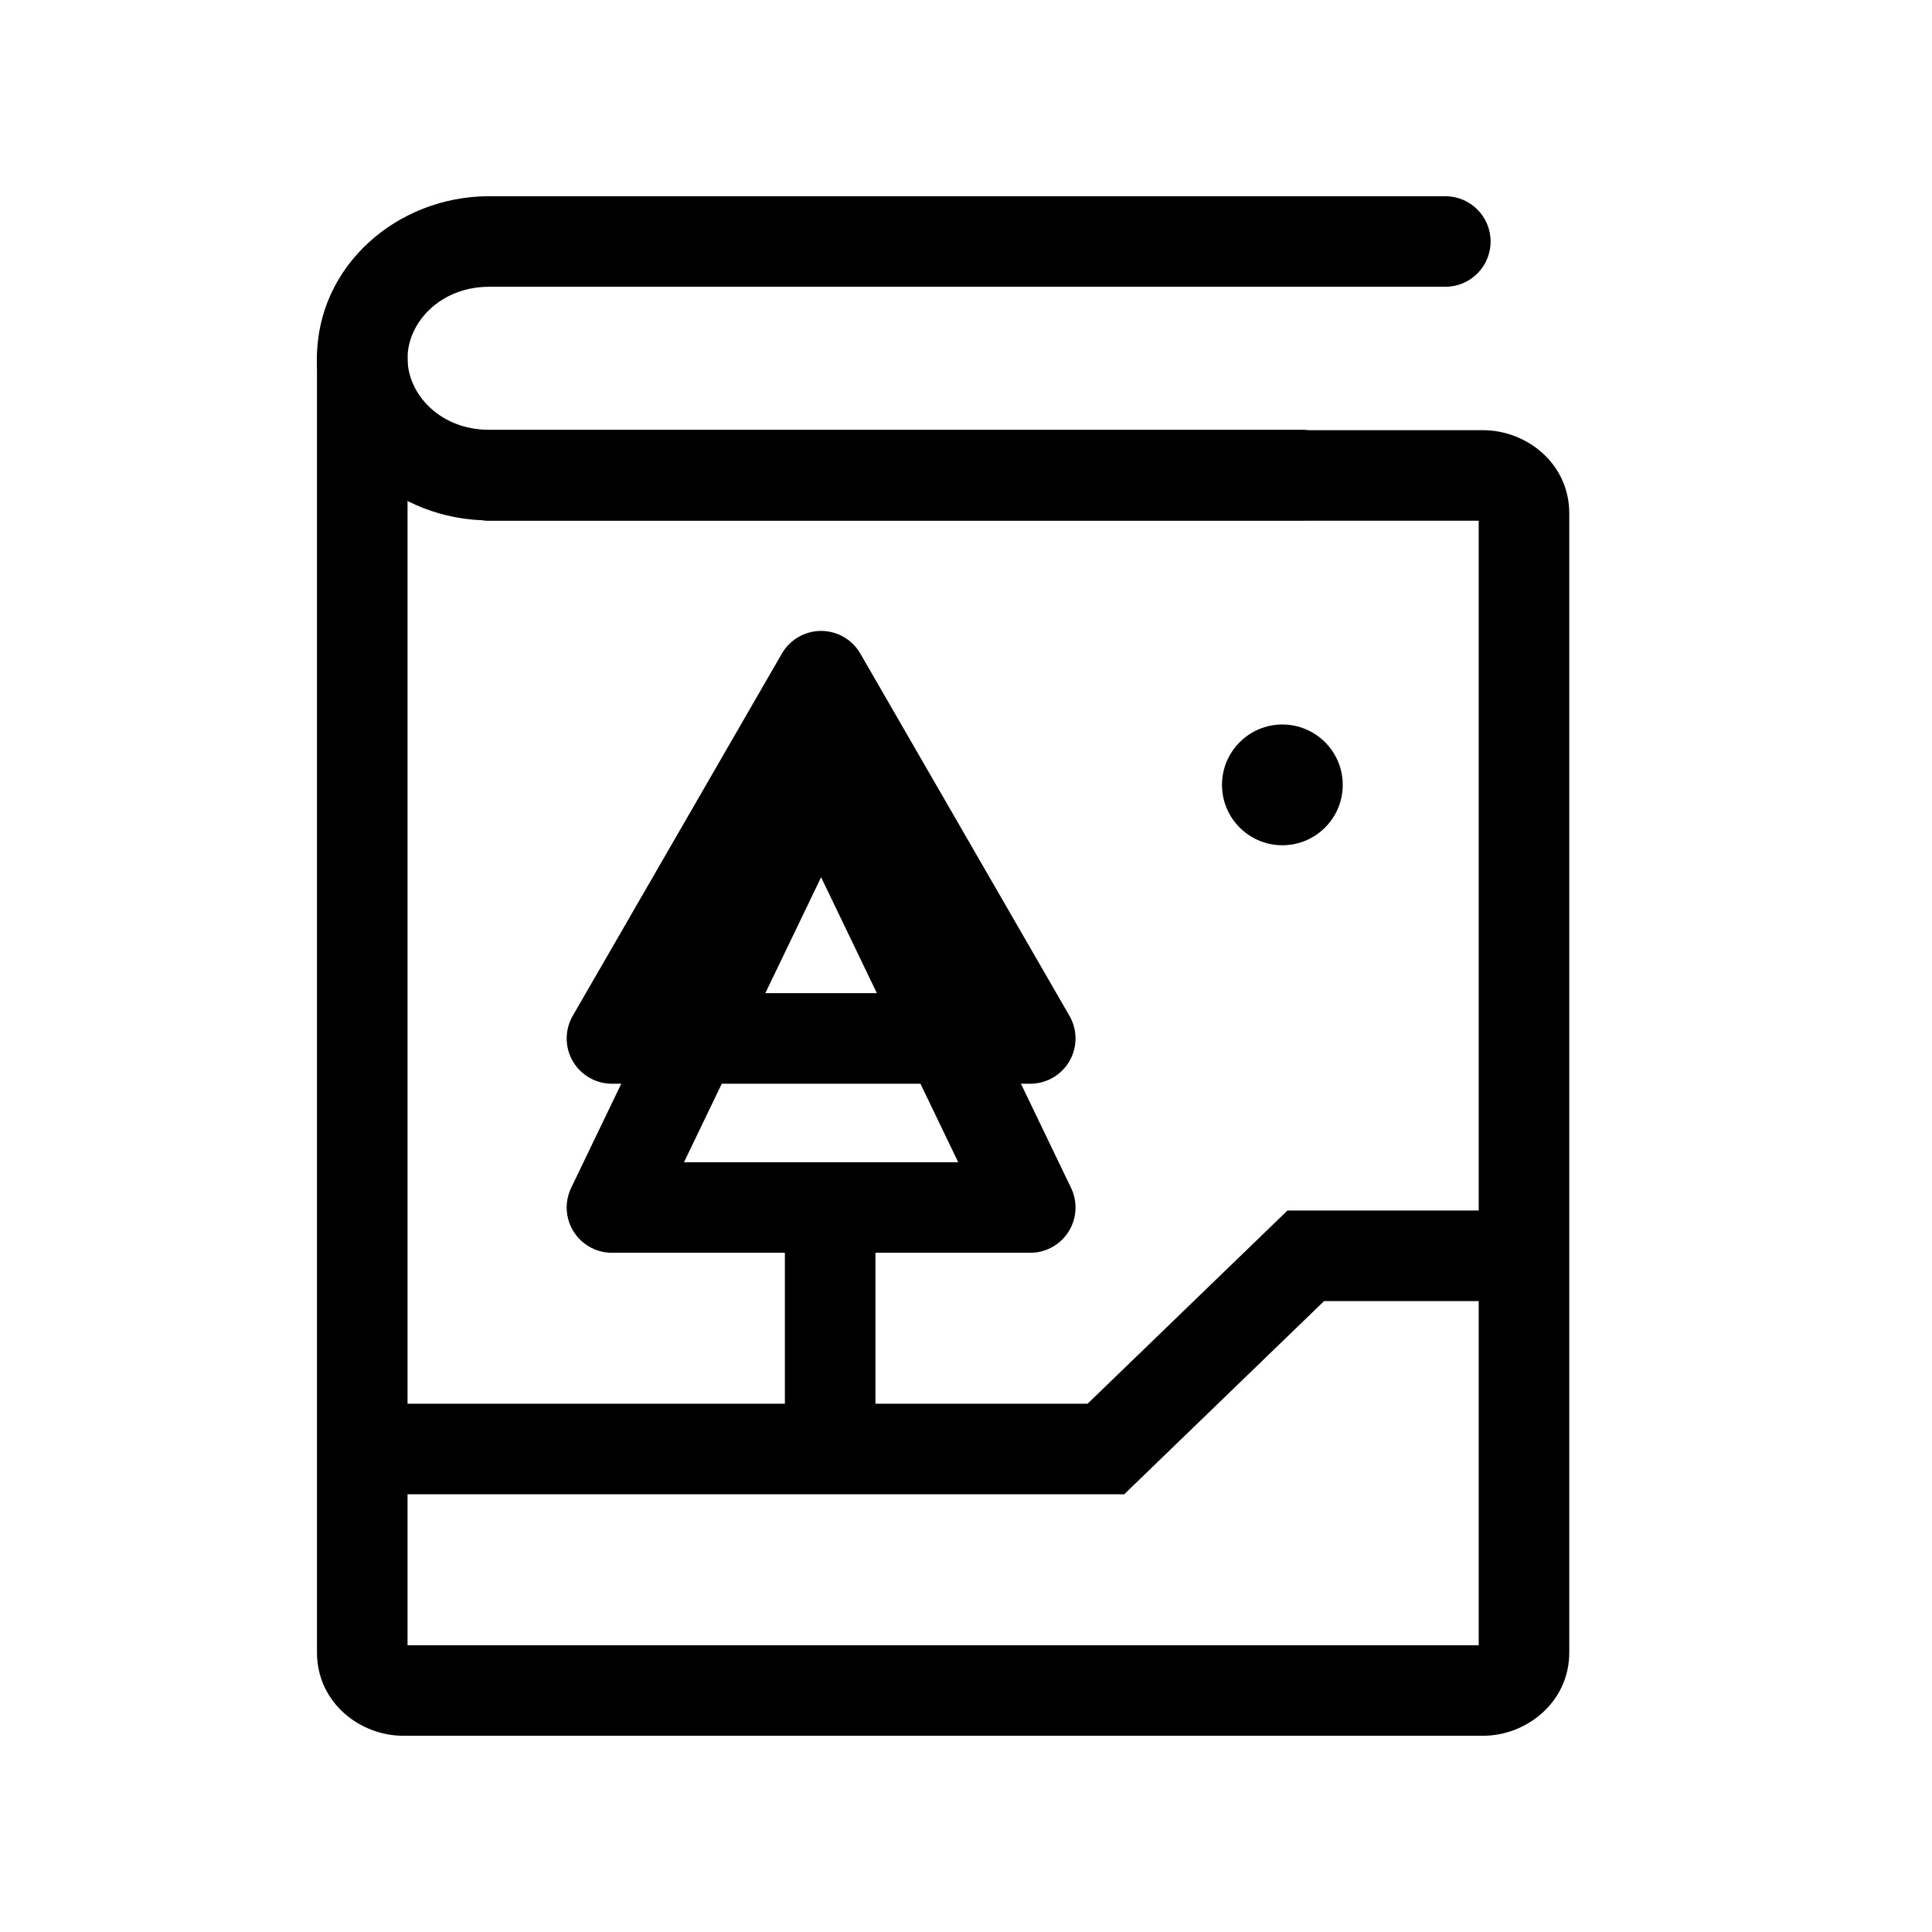
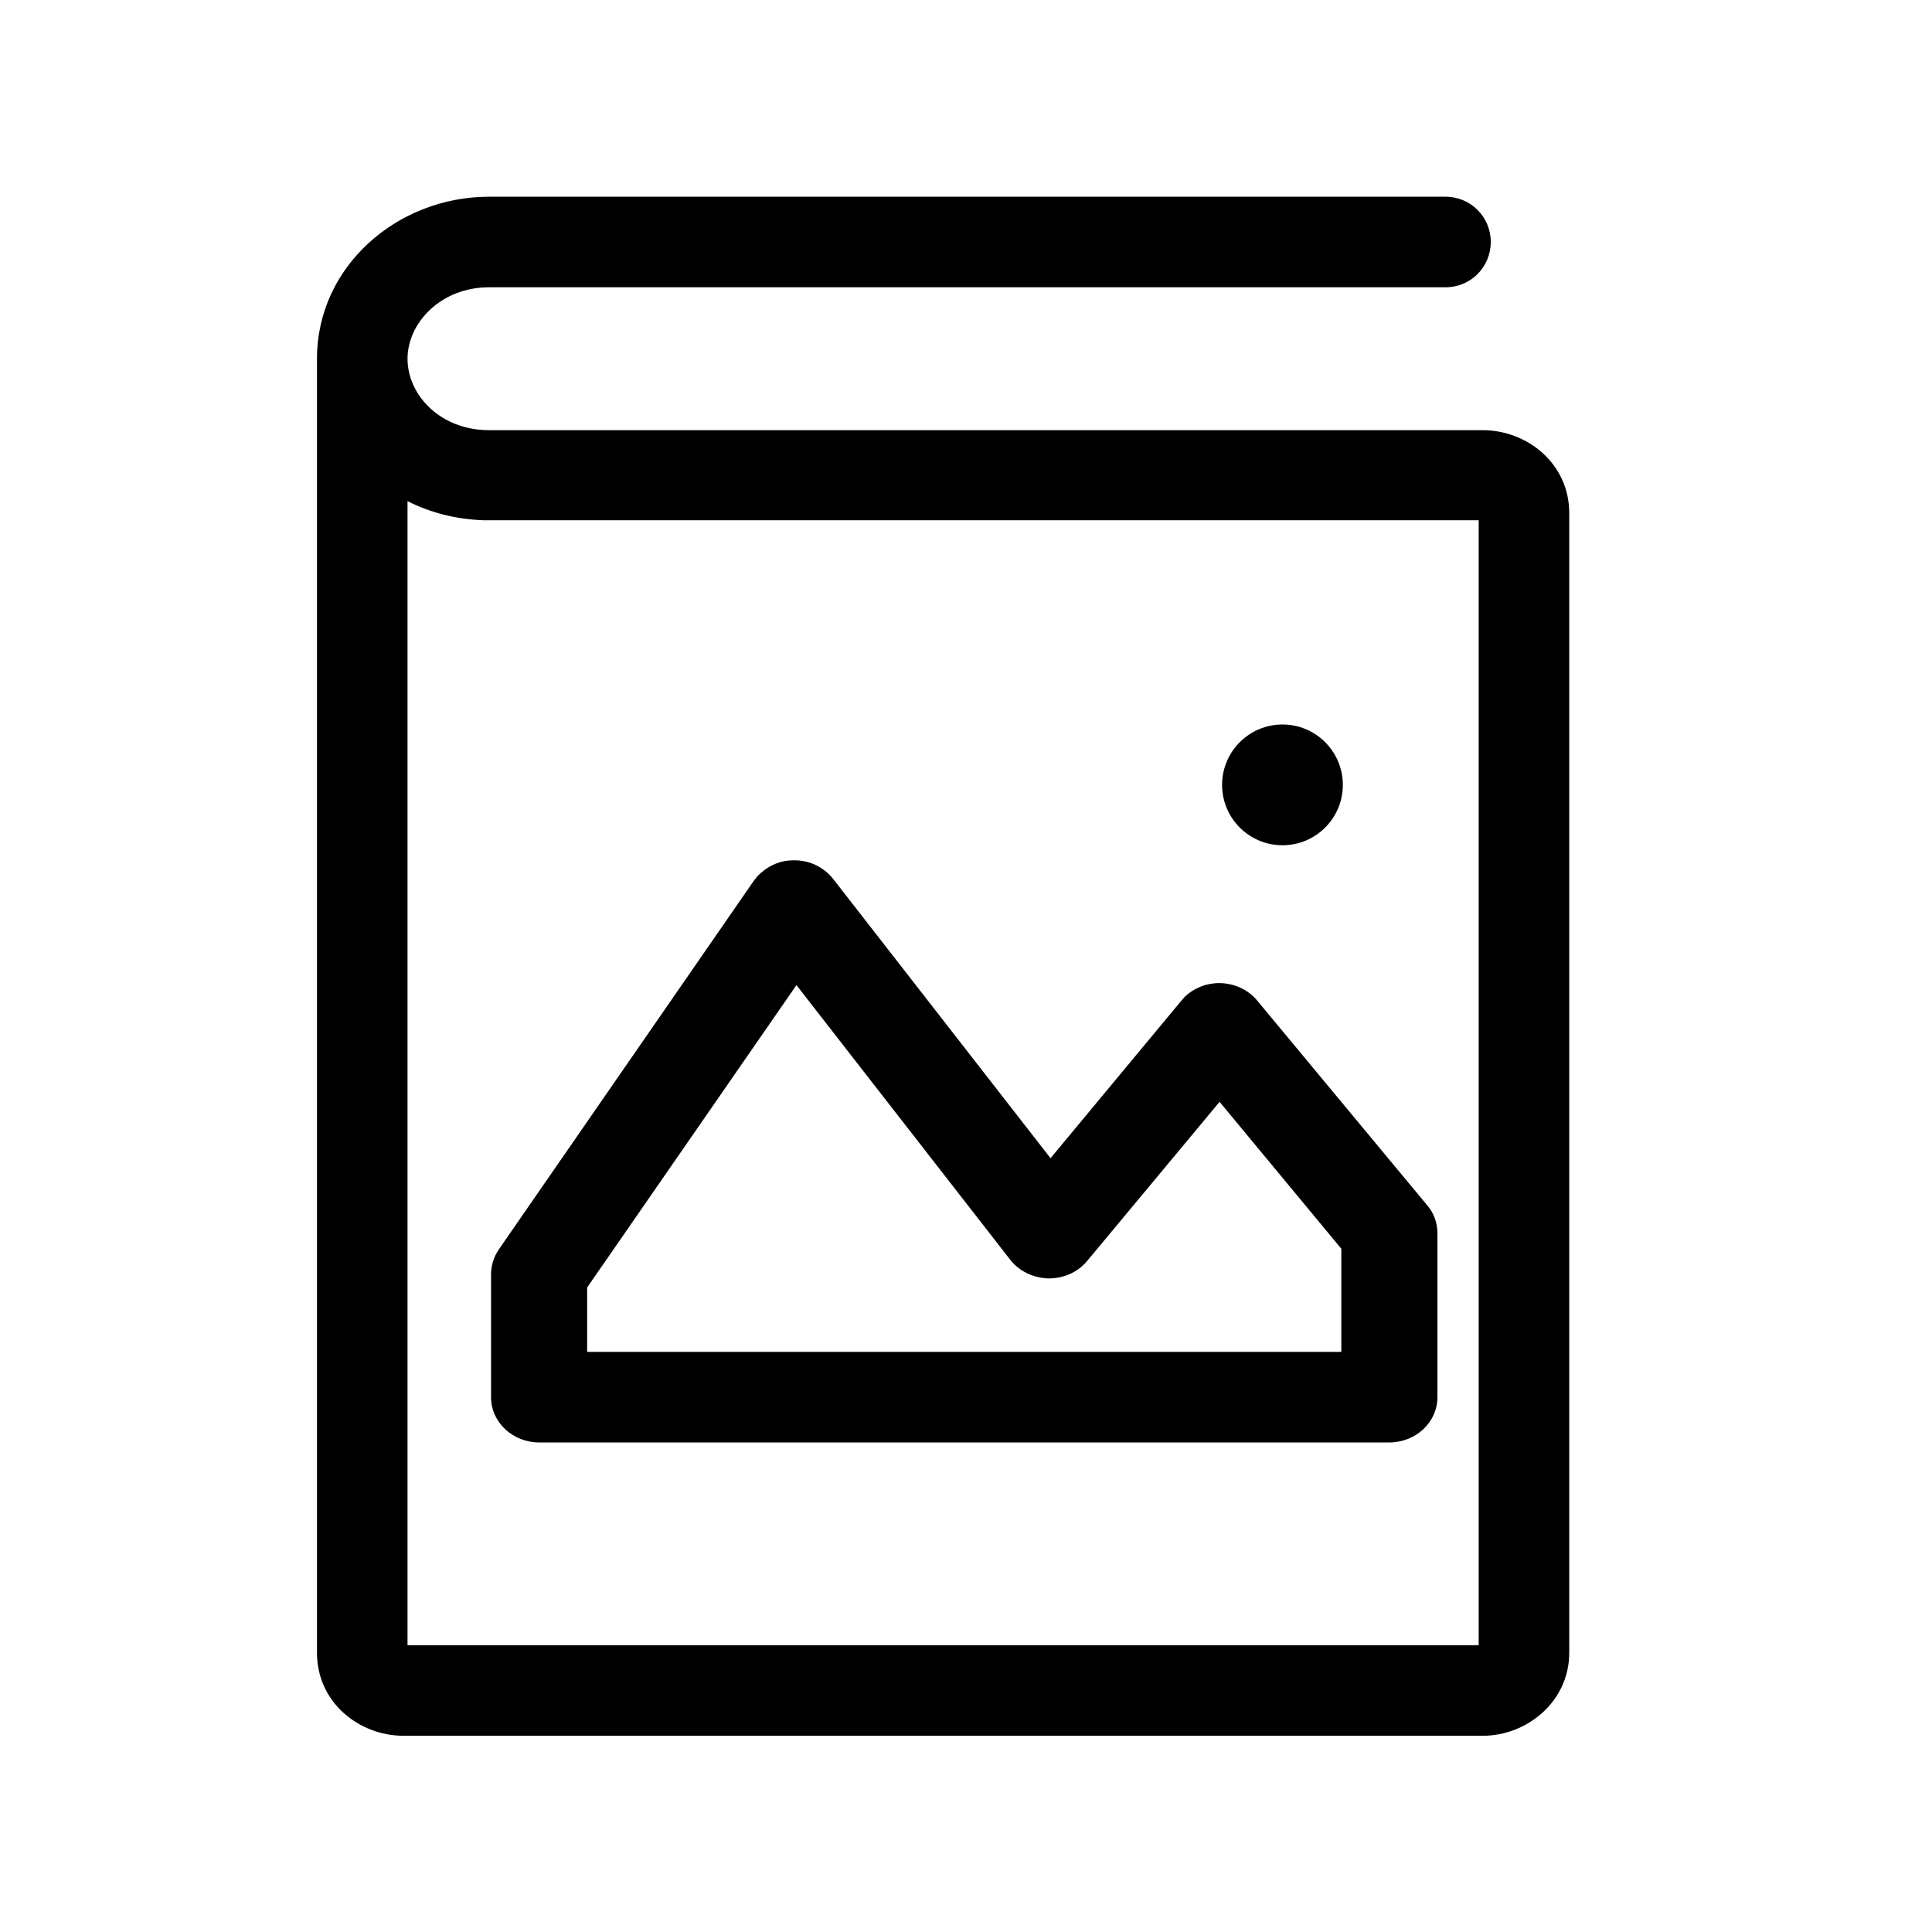
- <svg xmlns="http://www.w3.org/2000/svg" width="100%" height="100%" viewBox="0 0 32 32" fill="none">
-   <path d="M5.25 5.935C5.25 4.399 6.584 3.25 8.1 3.25H23.939C24.354 3.25 24.689 3.586 24.689 4C24.689 4.414 24.354 4.75 23.939 4.75H8.1C7.296 4.75 6.75 5.339 6.75 5.935C6.75 6.534 7.295 7.119 8.1 7.119H21.558C21.972 7.119 22.307 7.455 22.308 7.869C22.308 8.283 21.972 8.619 21.558 8.619H8.1C6.585 8.619 5.25 7.476 5.25 5.935Z" fill="currentColor" />
-   <path d="M25.992 27.371C25.992 28.186 25.293 28.75 24.56 28.75H6.683C5.953 28.75 5.25 28.194 5.25 27.371V5.935C5.25 5.521 5.586 5.185 6 5.185C6.414 5.185 6.75 5.521 6.75 5.935V27.25H24.492V8.625H8.1C7.686 8.624 7.35 8.289 7.35 7.875C7.35 7.46 7.686 7.125 8.1 7.125H24.56C25.29 7.125 25.992 7.68 25.992 8.503V27.371Z" fill="currentColor" />
-   <path d="M21.24 14C20.688 14 20.24 13.552 20.24 13C20.24 12.448 20.688 12 21.24 12C21.792 12 22.24 12.448 22.24 13C22.24 13.552 21.792 14 21.24 14Z" fill="currentColor" />
-   <path d="M13.6 12.8L17.064 20H10.136L13.6 12.8Z" fill="transparent" stroke="currentColor" stroke-width="1.5" stroke-linejoin="round" />
-   <path d="M13.6 11.2L17.064 17.2H10.136L13.6 11.2Z" fill="transparent" stroke="currentColor" stroke-width="1.5" stroke-linejoin="round" />
-   <line x1="13.75" y1="20" x2="13.75" y2="24" stroke="currentColor" stroke-width="1.5" />
-   <path d="M6.4 24H18.317L21.628 20.8H25.6" stroke="currentColor" stroke-width="1.5" />
+ <svg height="100%" weight="100%" viewBox="0 0 384 384">
+   <g>
+     <path fill="currentColor" d="M294.7,85.5h-35c-.3,0-.7,0-1,0H97.2c-9.7,0-16.2-7-16.2-14.2,0-7.1,6.6-14.2,16.2-14.2h190.1c5,0,9-4,9-9s-4-9-9-9H97.2c-18.2,0-34.2,13.8-34.2,32.2,0,0,0,0,0,0s0,0,0,0v257.2c0,9.9,8.4,16.5,17.2,16.5h214.5c8.8,0,17.2-6.8,17.2-16.5V102c0-9.9-8.4-16.5-17.2-16.5ZM293.9,327H81V99.6c4.5,2.3,9.6,3.6,15,3.8.4,0,.8,0,1.2,0h196.7v223.5Z" />
+     <circle fill="currentColor" cx="254.9" cy="156" r="12" />
+     <path fill="currentColor" d="M107.1,286.7h169c5.3,0,9.6-4,9.6-9v-32.6c0-2-.7-4-2-5.5l-33.8-40.7c-1.8-2.2-4.6-3.5-7.6-3.5-2.6,0-5,1-6.8,2.7l-.7.8-26,31.3-43.2-55.5c-1.9-2.4-4.8-3.8-8-3.7-2.8,0-5.3,1.3-7.1,3.2l-.7.9-50.7,73.3c-1,1.5-1.5,3.2-1.5,4.9v24.4c0,5,4.3,9,9.6,9ZM116.7,255.9l41.6-60.1,42.5,54.6c1.8,2.3,4.6,3.6,7.6,3.7,3,0,5.8-1.2,7.7-3.5l26.3-31.6,24.2,29.2v20.5H116.7v-12.8Z" />
+   </g>
</svg>
